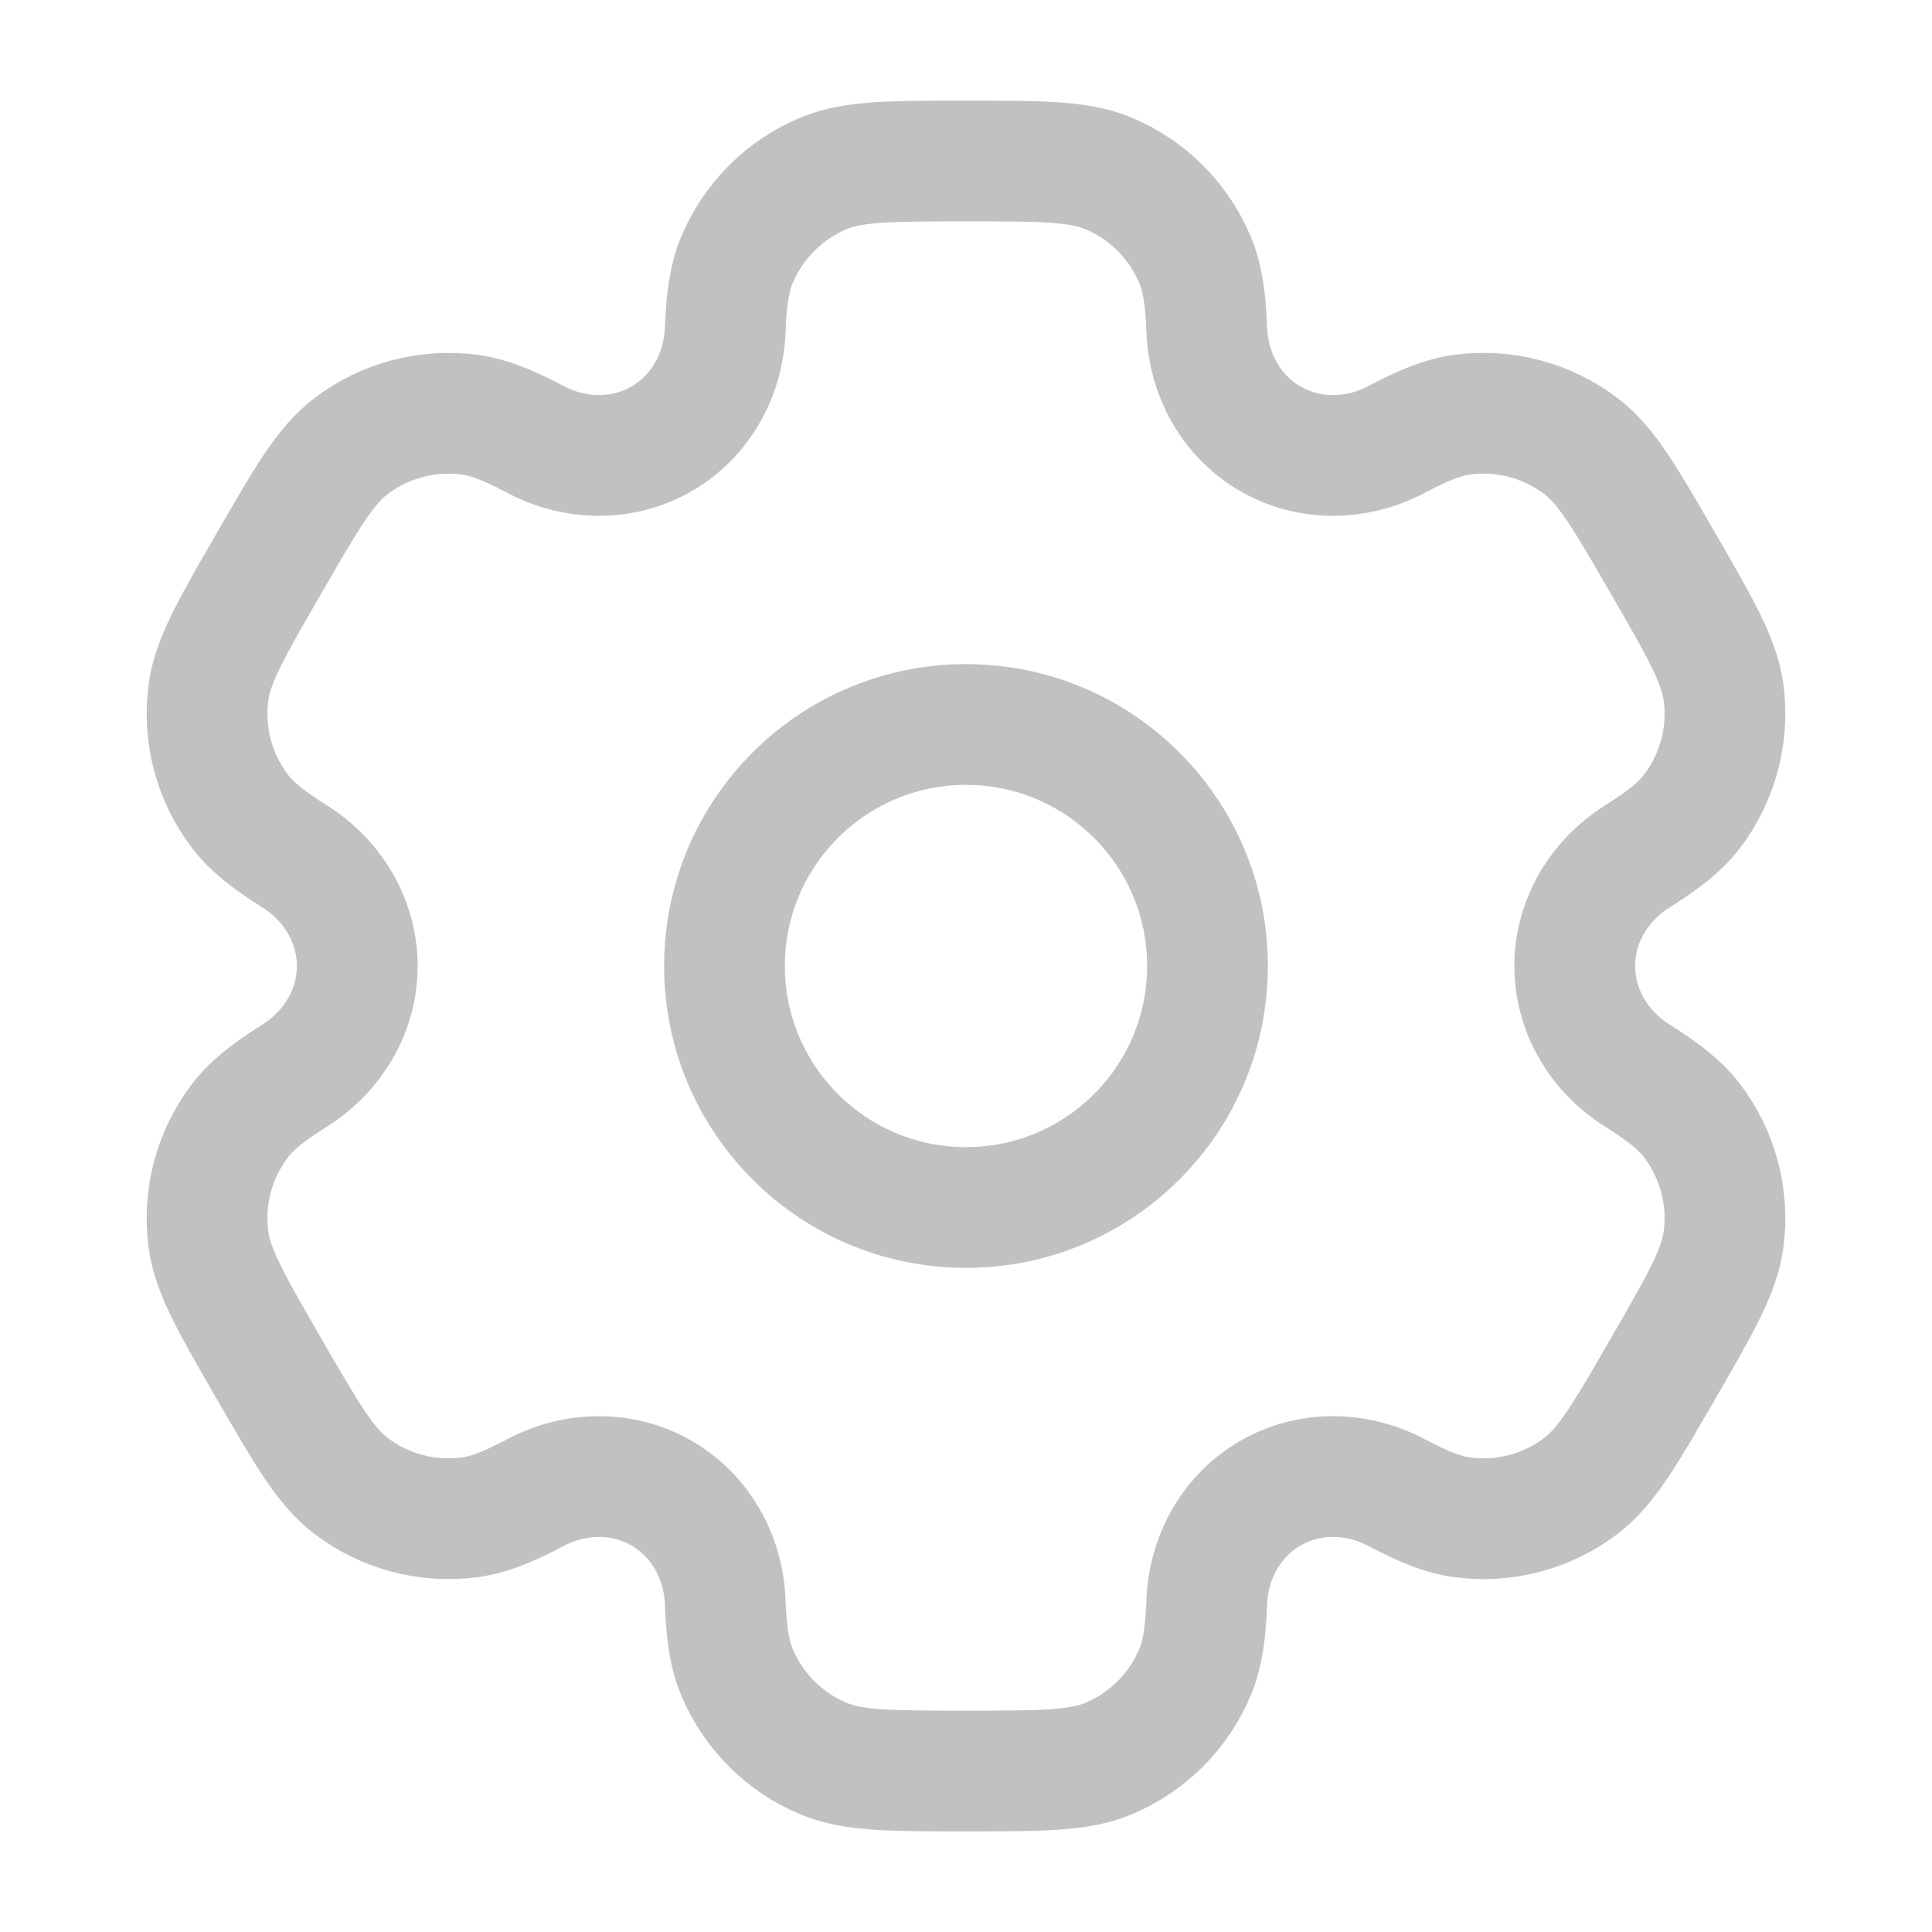
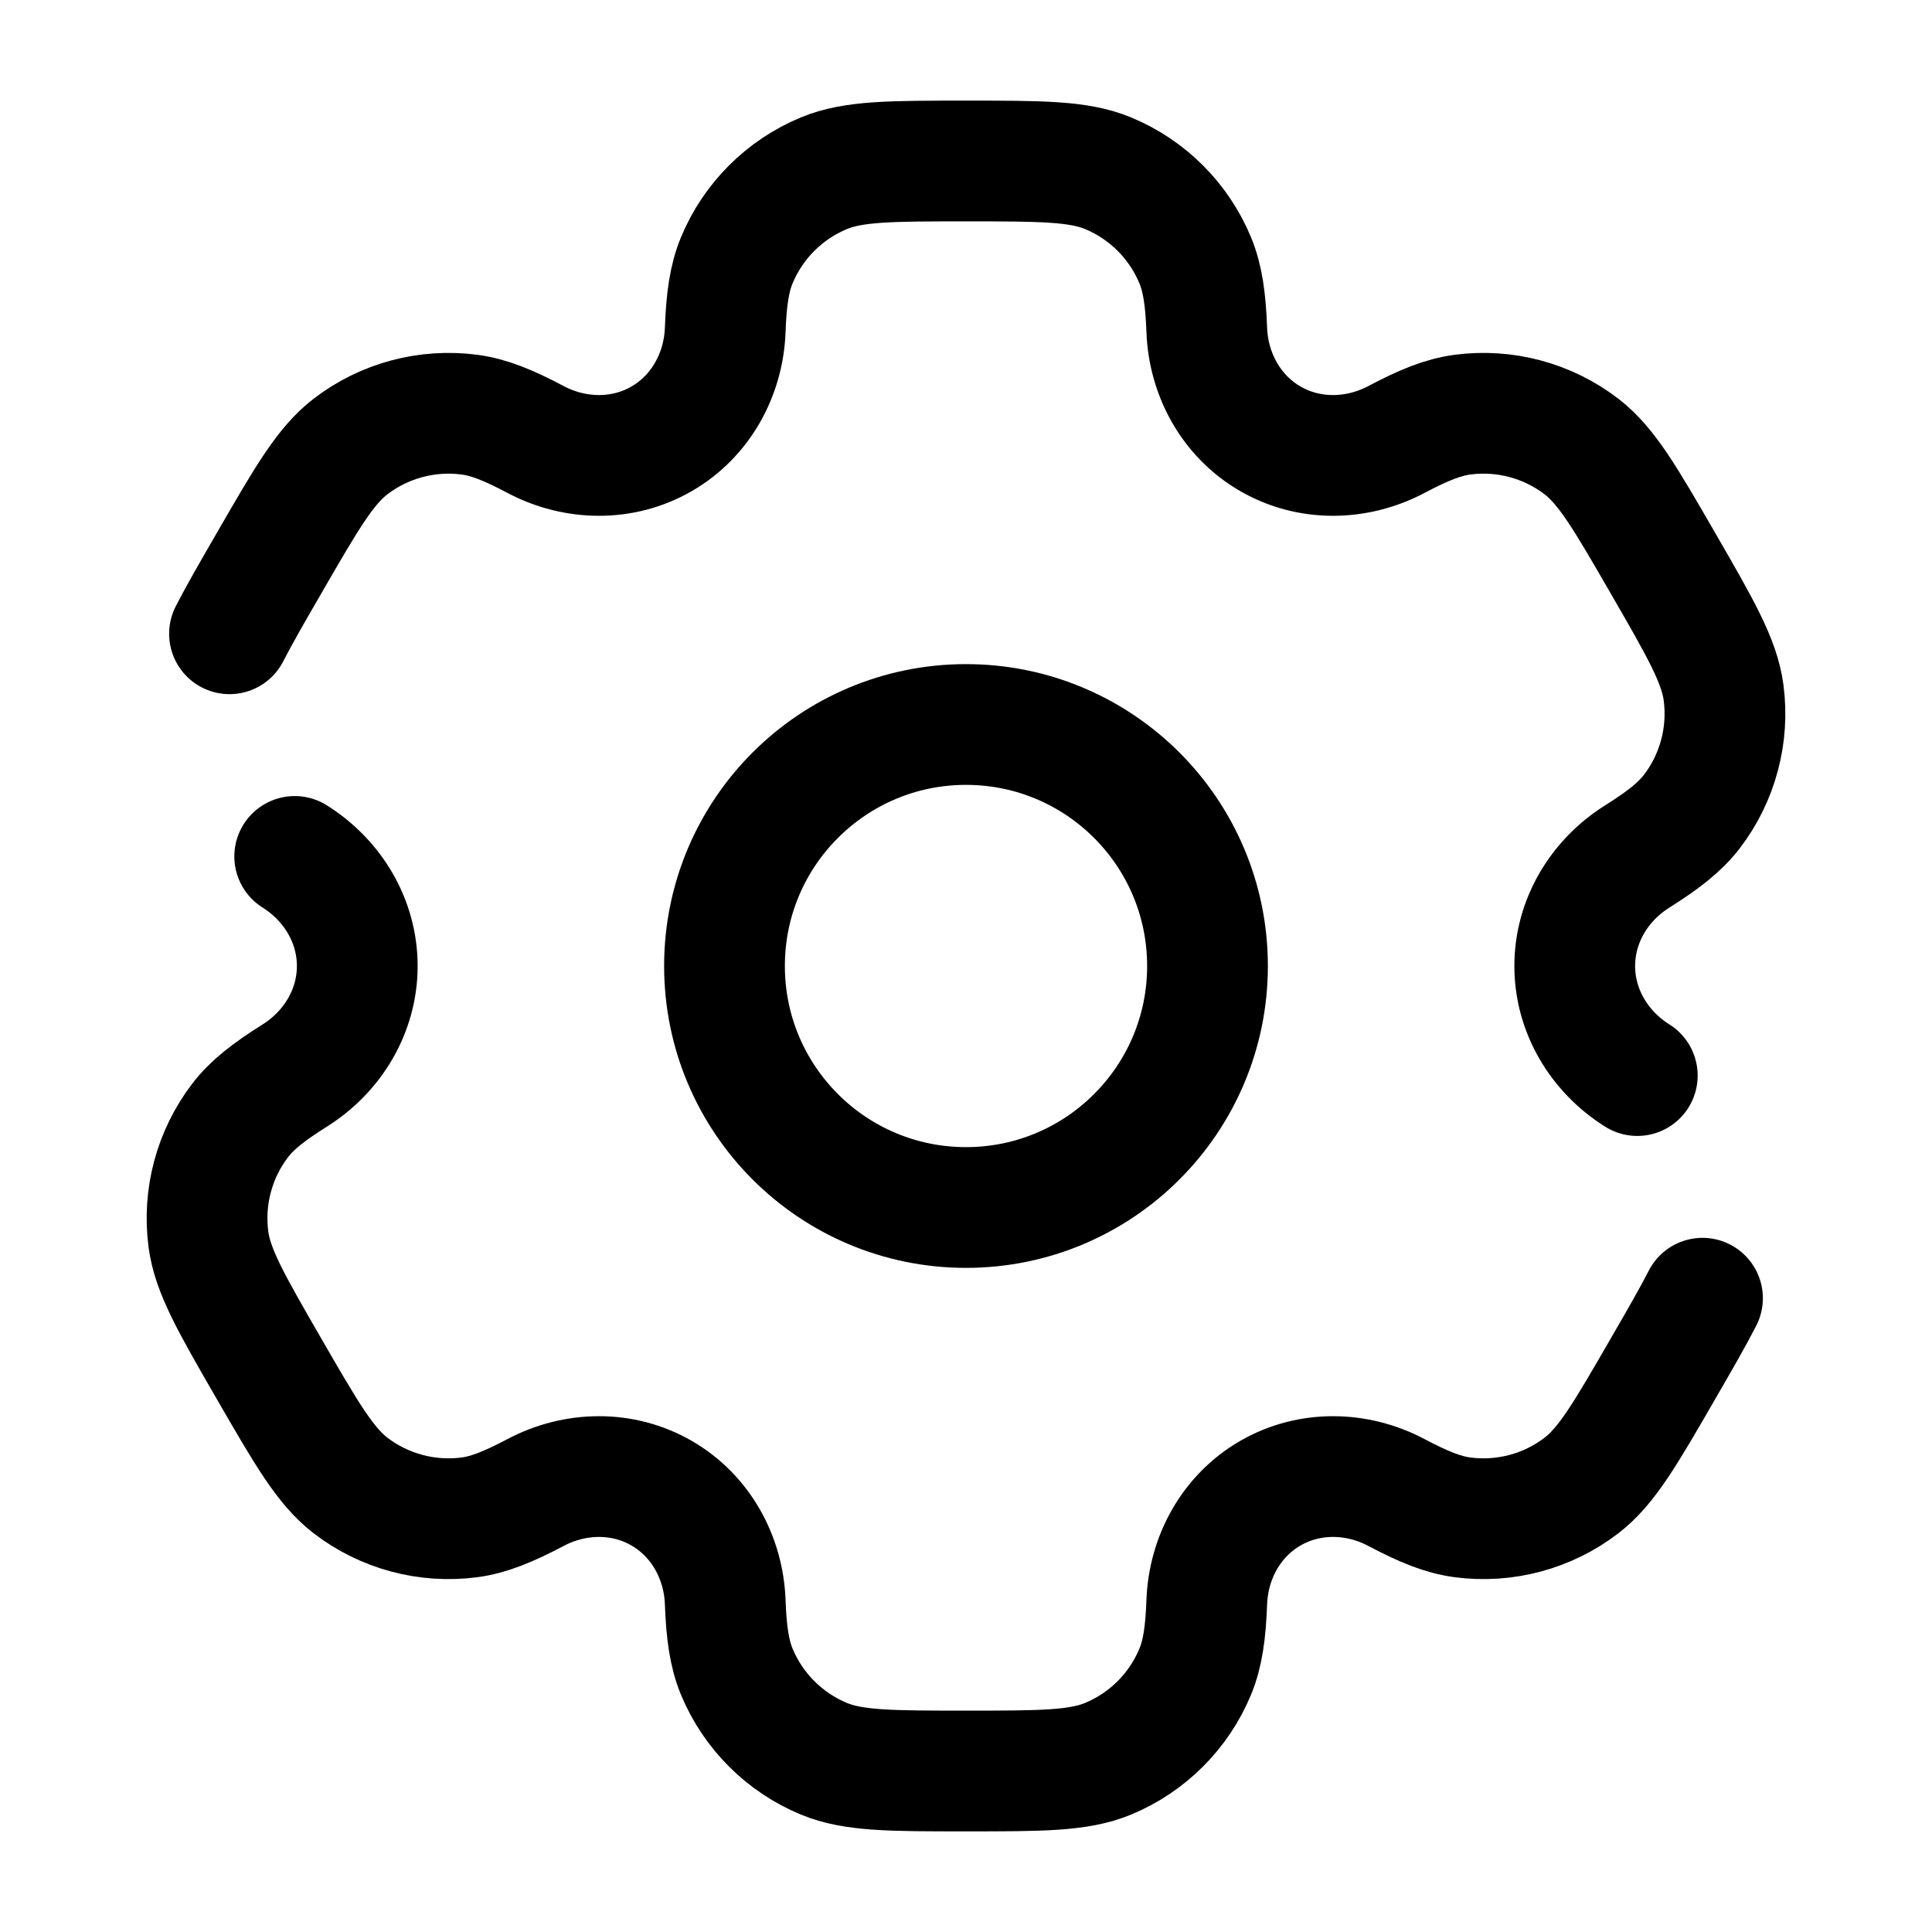
<svg xmlns="http://www.w3.org/2000/svg" width="800px" height="800px" viewBox="0 0 24 24" fill="none">
  <g id="SVGRepo_bgCarrier" stroke-width="0" />
  <g id="SVGRepo_tracerCarrier" stroke-linecap="round" stroke-linejoin="round" />
  <g id="SVGRepo_iconCarrier">
-     <circle cx="12" cy="12" r="3" stroke="#c1c1c1" stroke-width="1.5" />
-     <path d="M13.765 2.152C13.398 2 12.932 2 12 2C11.068 2 10.602 2 10.235 2.152C9.745 2.355 9.355 2.745 9.152 3.235C9.06 3.458 9.023 3.719 9.009 4.098C8.988 4.656 8.702 5.172 8.219 5.451C7.736 5.73 7.146 5.72 6.652 5.459C6.316 5.281 6.073 5.183 5.833 5.151C5.307 5.082 4.775 5.224 4.354 5.547C4.039 5.789 3.806 6.193 3.34 7C2.874 7.807 2.641 8.21 2.589 8.605C2.52 9.131 2.662 9.663 2.985 10.084C3.133 10.276 3.34 10.437 3.661 10.639C4.134 10.936 4.438 11.442 4.438 12C4.438 12.558 4.134 13.064 3.661 13.361C3.34 13.563 3.132 13.724 2.985 13.916C2.662 14.337 2.52 14.869 2.589 15.395C2.641 15.789 2.874 16.193 3.34 17C3.806 17.807 4.039 18.211 4.354 18.453C4.775 18.776 5.307 18.918 5.833 18.849C6.073 18.817 6.316 18.719 6.652 18.541C7.145 18.28 7.736 18.27 8.219 18.549C8.702 18.828 8.988 19.344 9.009 19.902C9.023 20.282 9.06 20.542 9.152 20.765C9.355 21.255 9.745 21.645 10.235 21.848C10.602 22 11.068 22 12 22C12.932 22 13.398 22 13.765 21.848C14.255 21.645 14.645 21.255 14.848 20.765C14.94 20.542 14.977 20.282 14.991 19.902C15.012 19.344 15.298 18.828 15.781 18.549C16.264 18.27 16.854 18.28 17.348 18.541C17.684 18.719 17.927 18.817 18.167 18.849C18.693 18.918 19.225 18.776 19.646 18.453C19.961 18.21 20.194 17.807 20.66 17C21.126 16.193 21.359 15.789 21.411 15.395C21.48 14.869 21.338 14.337 21.015 13.916C20.867 13.724 20.66 13.563 20.339 13.361C19.866 13.064 19.562 12.558 19.562 12C19.562 11.442 19.866 10.936 20.339 10.639C20.66 10.437 20.867 10.276 21.015 10.084C21.338 9.663 21.48 9.131 21.411 8.605C21.359 8.211 21.126 7.807 20.66 7C20.194 6.193 19.961 5.789 19.646 5.547C19.225 5.224 18.693 5.082 18.167 5.151C17.927 5.183 17.684 5.281 17.348 5.459C16.855 5.72 16.264 5.73 15.781 5.451C15.298 5.172 15.012 4.656 14.991 4.098C14.977 3.718 14.94 3.458 14.848 3.235C14.645 2.745 14.255 2.355 13.765 2.152Z" stroke="#c1c1c1" stroke-width="1.5" />
+     <circle cx="12" cy="12" r="3" stroke="#000000" stroke-width="1.5" />
+     <path d="M3.661 10.639C4.134 10.936 4.438 11.442 4.438 12C4.438 12.558 4.134 13.064 3.661 13.361C3.34 13.563 3.132 13.724 2.985 13.916C2.662 14.337 2.52 14.869 2.589 15.395C2.641 15.789 2.874 16.193 3.34 17C3.806 17.807 4.039 18.21 4.354 18.453C4.775 18.776 5.307 18.918 5.833 18.849C6.073 18.817 6.316 18.718 6.652 18.541C7.145 18.28 7.736 18.27 8.219 18.549C8.702 18.828 8.988 19.344 9.009 19.902C9.023 20.282 9.06 20.542 9.152 20.765C9.355 21.255 9.745 21.645 10.235 21.848C10.602 22 11.068 22 12 22C12.932 22 13.398 22 13.765 21.848C14.255 21.645 14.645 21.255 14.848 20.765C14.94 20.542 14.977 20.282 14.991 19.902C15.012 19.344 15.298 18.828 15.781 18.549C16.264 18.27 16.855 18.28 17.348 18.541C17.684 18.719 17.927 18.817 18.167 18.849C18.693 18.918 19.225 18.776 19.646 18.453C19.961 18.211 20.194 17.807 20.66 17C20.868 16.641 21.029 16.361 21.149 16.127M20.339 13.361C19.866 13.064 19.562 12.558 19.562 12C19.562 11.442 19.866 10.936 20.339 10.639C20.66 10.437 20.867 10.276 21.015 10.084C21.338 9.663 21.48 9.131 21.411 8.605C21.359 8.211 21.126 7.807 20.66 7C20.194 6.193 19.961 5.79 19.646 5.547C19.225 5.224 18.693 5.082 18.167 5.151C17.927 5.183 17.684 5.281 17.348 5.459C16.854 5.72 16.264 5.73 15.781 5.451C15.298 5.172 15.012 4.656 14.991 4.098C14.977 3.719 14.94 3.458 14.848 3.235C14.645 2.745 14.255 2.355 13.765 2.152C13.398 2 12.932 2 12 2C11.068 2 10.602 2 10.235 2.152C9.745 2.355 9.355 2.745 9.152 3.235C9.06 3.458 9.023 3.718 9.009 4.098C8.988 4.656 8.702 5.172 8.219 5.451C7.736 5.73 7.145 5.72 6.652 5.459C6.316 5.281 6.073 5.183 5.833 5.151C5.307 5.082 4.775 5.224 4.354 5.547C4.039 5.789 3.806 6.193 3.34 7C3.132 7.359 2.971 7.639 2.851 7.873" stroke="#000000" stroke-width="1.5" stroke-linecap="round" />
  </g>
</svg>
